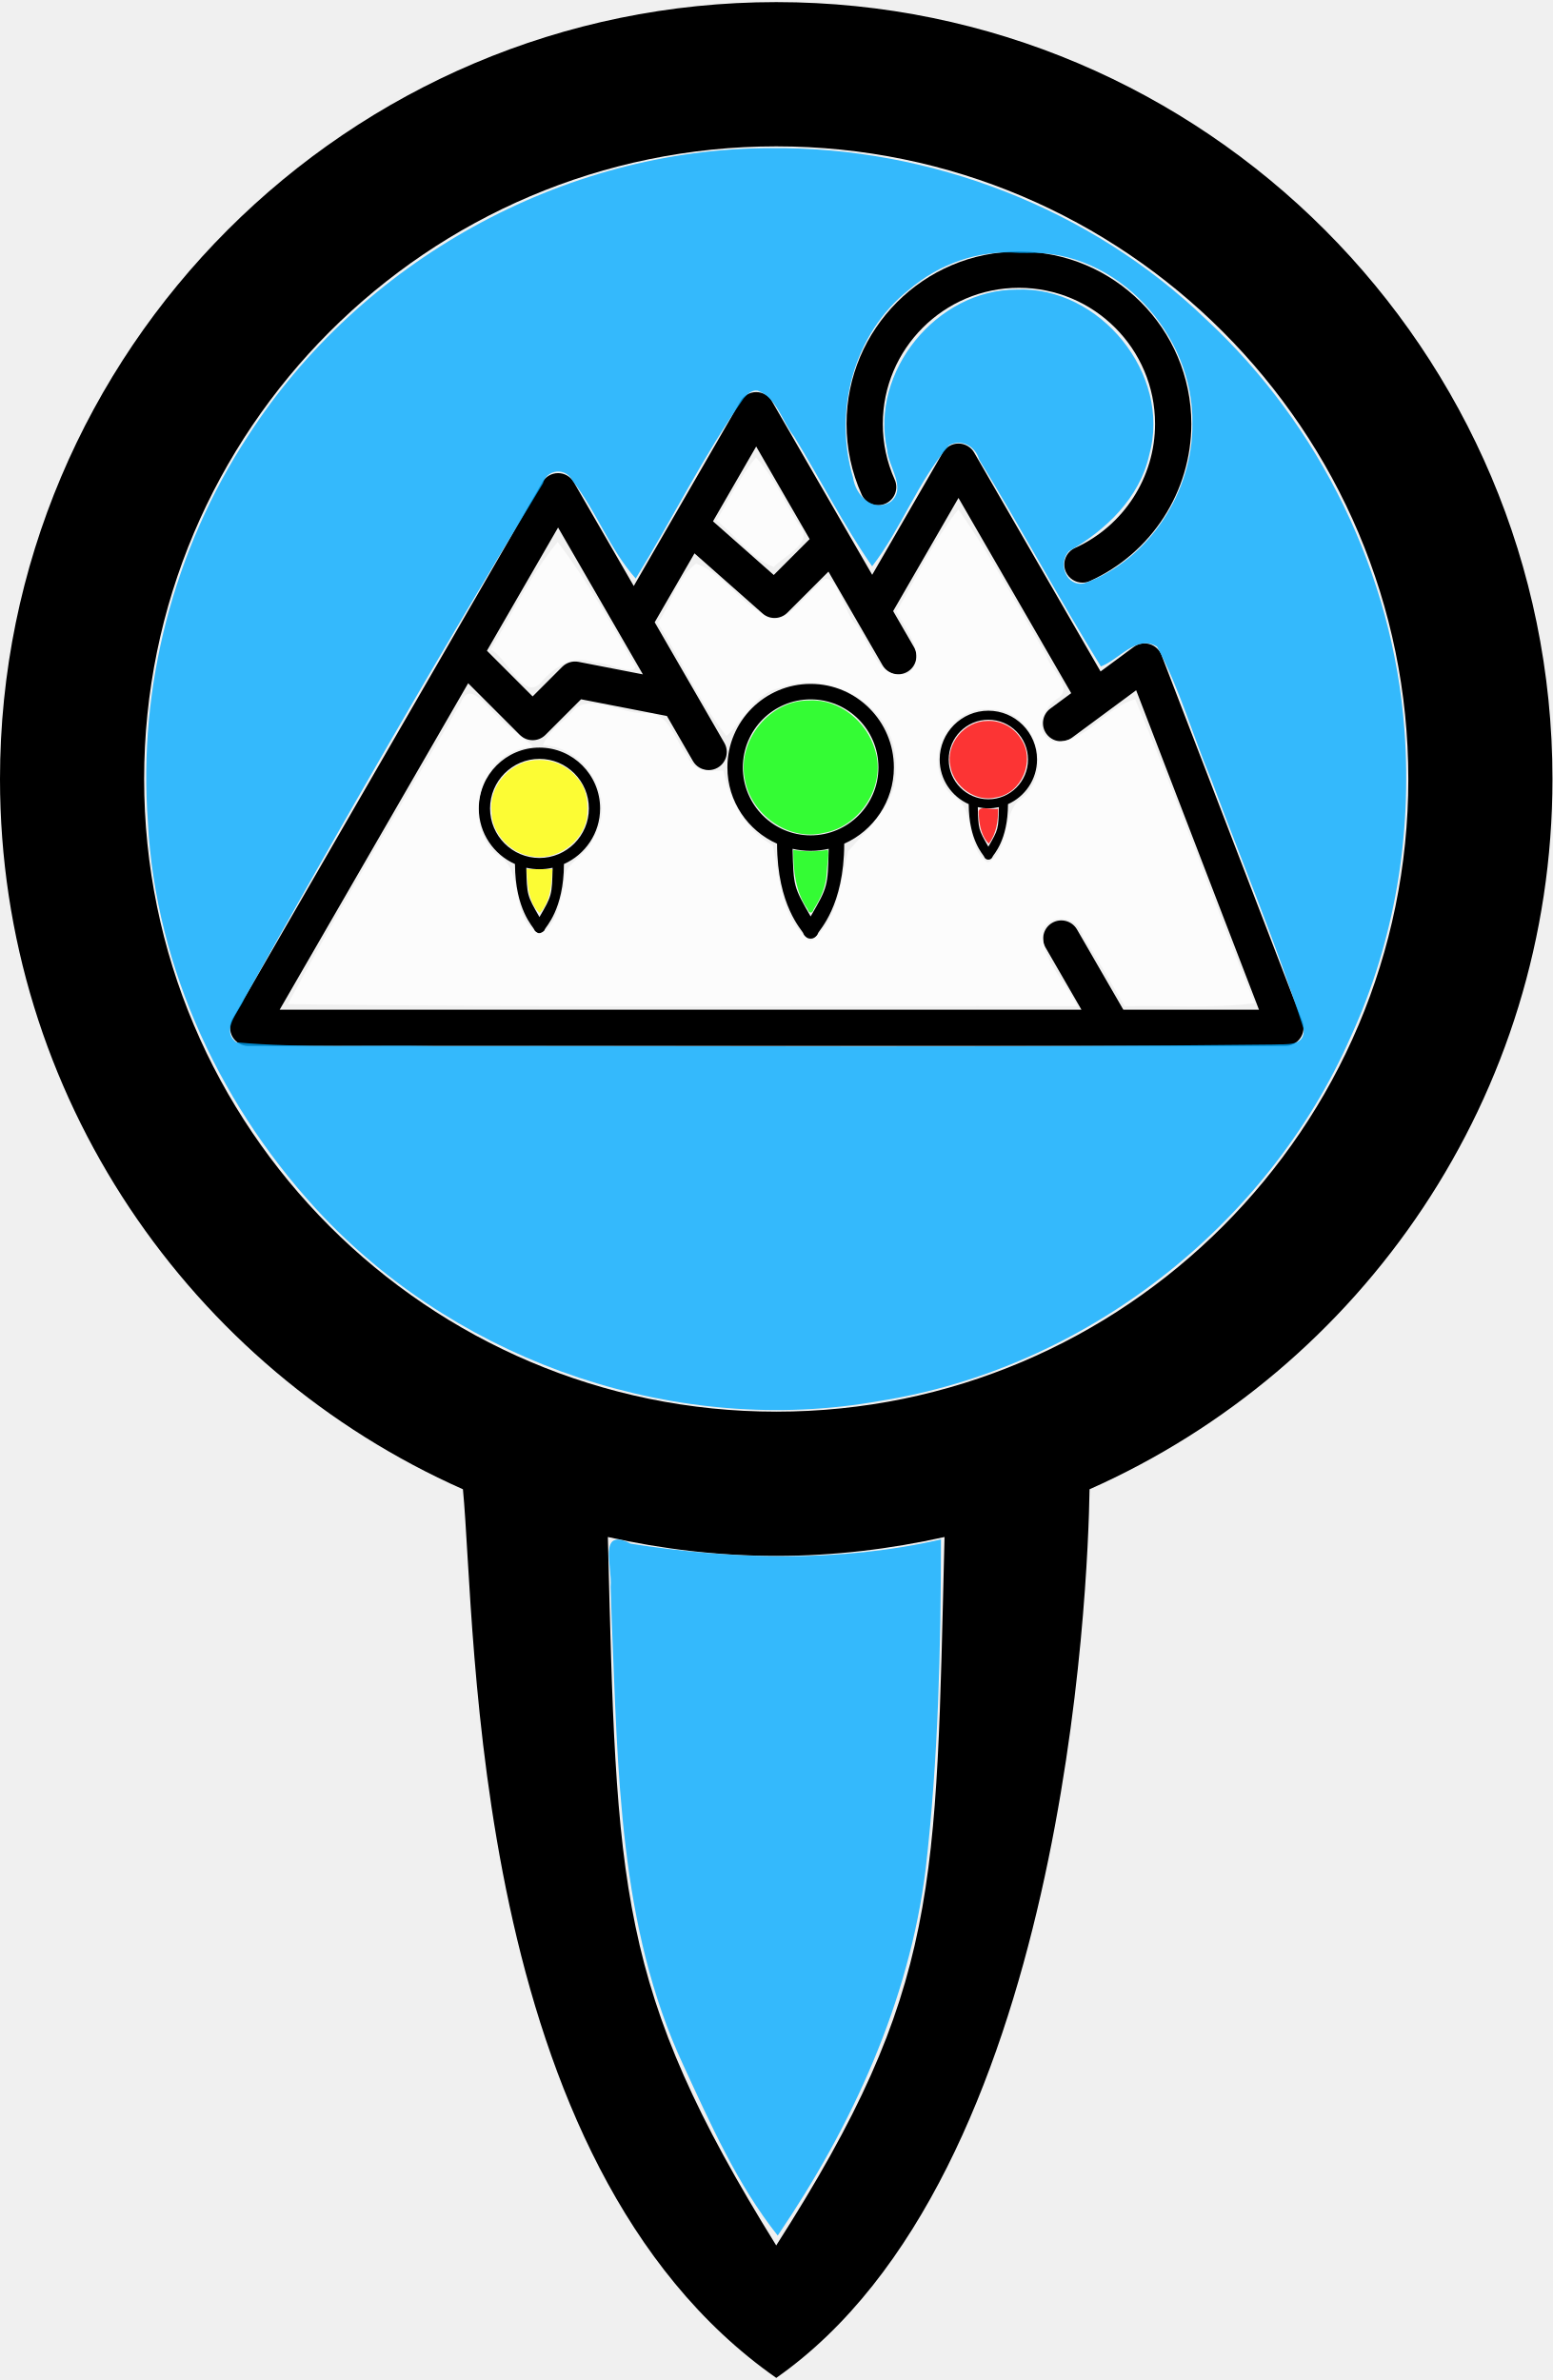
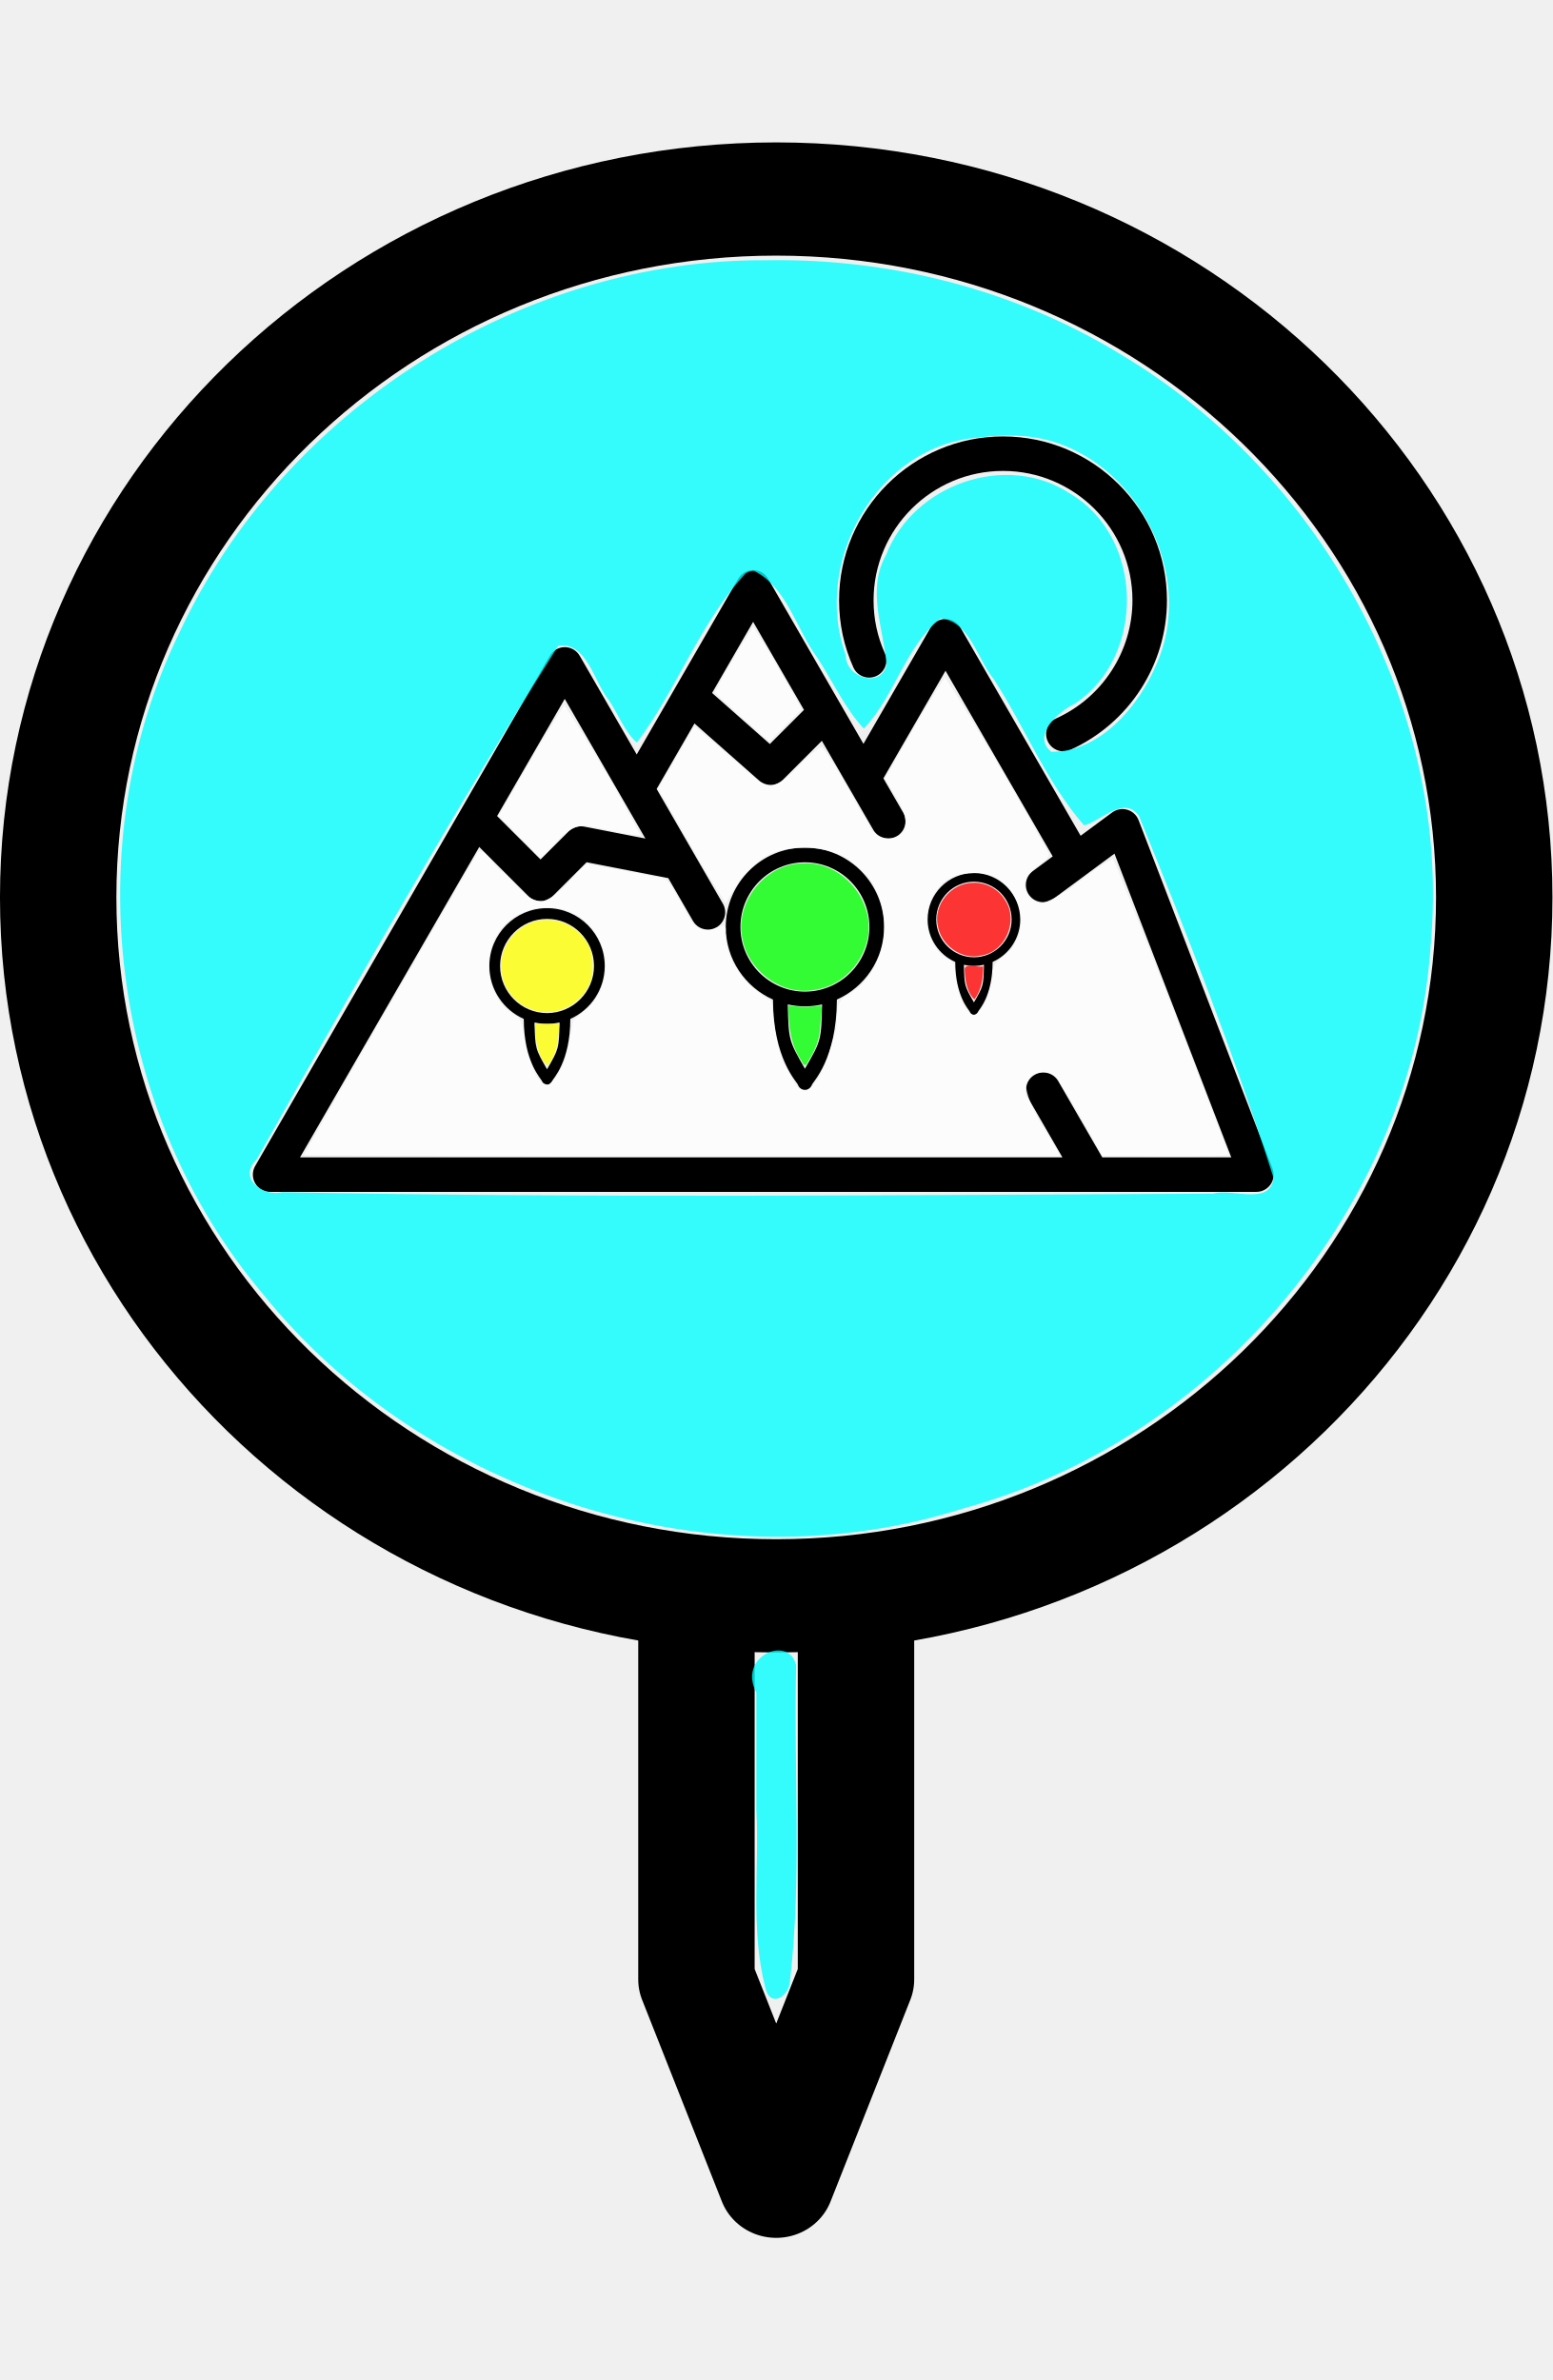
- <svg xmlns="http://www.w3.org/2000/svg" width="30" height="46" enable-background="new 0 0 100 100" fill="#000000" version="1.1" viewBox="0 0 65.333 100" xml:space="preserve">
-   <path d="m65.333 32.703c0-18.032-14.652-32.703-32.665-32.703s-32.668 14.671-32.668 32.703c0 13.333 8.024 24.808 19.482 29.894 0.57 5.908 0.258 28.355 13.186 37.403 12.172-8.531 13.123-33.293 13.184-37.403 11.458-5.085 19.481-16.56 19.481-29.894zm-32.667 61.722c-6.719-10.83-6.714-15.037-7.085-29.819 2.284 0.508 4.65 0.796 7.085 0.796s4.799-0.288 7.083-0.796c-0.369 14.77-0.159 18.984-7.083 29.819zm0.002-35.095c-14.668 0-26.602-11.945-26.602-26.628s11.933-26.63 26.602-26.63c14.666 0 26.599 11.945 26.599 26.63s-11.933 26.628-26.599 26.628z" fill="#000" stroke-width="1.734" />
-   <g transform="matrix(.26468 0 0 .26468 -5.9989 13.9)">
-     <g transform="matrix(.58479 0 0 .58479 89.388 27.176)">
-       <path d="m167.86 69.693c0-7.321-5.936-13.277-13.234-13.277-7.298 0-13.236 5.956-13.236 13.277 0 5.413 3.251 10.072 7.893 12.136 0.025 9.938 4.005 13.738 4.175 14.255 0.166 0.505 0.637 0.847 1.167 0.847s1.001-0.342 1.167-0.847c0.17-0.518 4.149-4.316 4.175-14.255 4.642-2.065 7.893-6.724 7.893-12.136zm-13.235 23.707c-2.706-4.721-2.72-4.754-2.871-10.755 0.925 0.206 1.884 0.323 2.871 0.323s1.944-0.117 2.87-0.323c-0.15 5.996-0.128 6.017-2.87 10.755zm7.3e-4 -12.897c-5.943 0-10.778-4.85-10.778-10.811 0-5.961 4.835-10.812 10.778-10.812 5.942 0 10.777 4.85 10.777 10.812 0 5.962-4.835 10.811-10.777 10.811zm-105.56 2.492c0-9.122-7.397-16.543-16.489-16.543-9.093 0-16.492 7.421-16.492 16.543 0 6.745 4.051 12.55 9.835 15.121 0.031 12.383 4.991 17.117 5.202 17.762 0.206 0.629 0.794 1.055 1.454 1.055s1.248-0.426 1.454-1.055c0.212-0.645 5.17-5.378 5.202-17.762 5.784-2.572 9.834-8.377 9.834-15.121zm-16.491 29.539c-3.372-5.882-3.389-5.923-3.577-13.401 1.153 0.257 2.347 0.403 3.577 0.403s2.423-0.146 3.576-0.403c-0.186 7.471-0.16 7.498-3.576 13.401zm9.09e-4 -16.069c-7.405 0-13.429-6.043-13.429-13.47 0-7.427 6.024-13.472 13.429-13.472 7.404 0 13.428 6.043 13.428 13.472 0 7.428-6.024 13.47-13.428 13.47zm96.362-24.634c0-12.519-10.151-22.704-22.63-22.704-12.48 0-22.634 10.185-22.634 22.704 0 9.257 5.56 17.223 13.498 20.753 0.042 16.994 6.849 23.492 7.139 24.376 0.283 0.864 1.089 1.448 1.996 1.448s1.712-0.584 1.996-1.448c0.291-0.885 7.095-7.381 7.139-24.376 7.938-3.53 13.497-11.497 13.497-20.753zm-22.632 40.539c-4.628-8.073-4.652-8.129-4.909-18.391 1.583 0.353 3.222 0.553 4.909 0.553s3.325-0.2 4.908-0.553c-0.256 10.254-0.219 10.29-4.908 18.391zm1e-3 -22.054c-10.162 0-18.431-8.293-18.431-18.487 0-10.194 8.267-18.489 18.431-18.489 10.161 0 18.429 8.293 18.429 18.489 0 10.195-8.267 18.487-18.429 18.487zm56.634-158.76c-25.846 0-46.873 21.027-46.873 46.873 0 6.682 1.379 13.137 4.097 19.189 1.116 2.484 4.035 3.593 6.519 2.477 2.484-1.116 3.593-4.035 2.477-6.519-2.144-4.772-3.231-9.868-3.231-15.147 0-20.408 16.603-37.01 37.01-37.01 20.408 0 37.01 16.603 37.01 37.01 0 14.515-8.548 27.759-21.778 33.741-2.481 1.122-3.584 4.044-2.462 6.525 0.824 1.822 2.618 2.901 4.496 2.901 0.679 0 1.37-0.141 2.029-0.439 16.752-7.575 27.577-24.347 27.577-42.728 0-25.846-21.027-46.872-46.873-46.872zm-165.2 206.17h-35.8l51.25-88.773 14.043 14.043c0.963 0.963 2.225 1.444 3.487 1.444s2.524-0.481 3.487-1.444l9.678-9.678 23.346 4.541 7.072 12.25c0.913 1.582 2.571 2.466 4.274 2.466 0.837 0 1.685-0.214 2.462-0.662 2.359-1.362 3.166-4.378 1.804-6.737l-18.937-32.804 10.82-18.741 18.5 16.344c0.935 0.827 2.1 1.235 3.264 1.235 1.266 0 2.528-0.484 3.488-1.444l11.17-11.17 14.702 25.459c0.914 1.582 2.571 2.466 4.275 2.466 0.836 0 1.685-0.214 2.462-0.661 2.359-1.362 3.166-4.378 1.805-6.737l-5.656-9.794 17.765-30.769 30.65 53.091-5.676 4.194c-2.191 1.618-2.655 4.707-1.036 6.896 0.967 1.309 2.458 2.001 3.97 2.001 1.018 0 2.045-0.314 2.926-0.966l17.475-12.916 33.392 86.863h-36.886l-12.588-21.808c-1.362-2.359-4.378-3.167-6.736-1.806-2.359 1.362-3.167 4.377-1.806 6.736l9.742 16.878h-162.46m0 9.862h217.91c1.625 0 3.145-0.8 4.065-2.139 0.92-1.339 1.121-3.044 0.539-4.561l-38.292-99.608c-0.552-1.437-1.744-2.534-3.223-2.965-1.479-0.431-3.073-0.146-4.311 0.768l-9.025 6.672-34.36-59.52c-0.881-1.526-2.509-2.466-4.271-2.466-1.762 0-3.39 0.94-4.271 2.466l-19.19 33.237-27.269-47.223c-0.881-1.525-2.509-2.466-4.271-2.466-1.762 0-3.389 0.941-4.271 2.466l-29.017 50.263-6.428-11.134s-5.7e-4 -5.7e-4 -5.7e-4 -0.001v-5.7e-4l-9.875-17.095c-0.881-1.525-2.509-2.465-4.271-2.465s-3.389 0.94-4.27 2.466l-84.241 145.91c-0.881 1.526-0.881 3.406 0 4.931s2.509 2.466 4.271 2.466h44.341m45.455-104.45c-1.609-0.313-3.269 0.194-4.428 1.354l-8.046 8.046-12.426-12.426 19.344-33.505 5.603 9.699v5.7e-4l10.735 18.596c0.014 0.022 0.026 0.046 0.039 0.068l6.68 11.572zm53.086-23.622-16.524-14.599 11.743-20.342 14.54 25.181z" />
-       <g fill-opacity=".784">
-         <path transform="matrix(.57001 0 0 .57001 -51.525 -106.34)" d="m146.72 309.08c-12.603 0.148-23.638 12.28-21.956 24.904 0.084 10.409 9.291 19.808 19.459 21.091 11.611 1.91 23.529-6.573 25.879-17.989 0.734-6.694 0.398-13.995-4.383-19.248-4.47-5.748-11.729-9.078-18.999-8.758z" fill="#ff0" style="paint-order:stroke fill markers" />
-         <path transform="matrix(.57001 0 0 .57001 -51.525 -106.34)" d="m141.79 366.3c0.441 5.517 1.589 12.085 5.91 15.751 5.235-5.51 5.488-13.742 6.029-20.913h-12.364c0.142 1.721 0.284 3.442 0.426 5.162z" fill="#ff0" style="paint-order:stroke fill markers" />
-         <path transform="matrix(.57001 0 0 .57001 -51.525 -106.34)" d="m276.13 280.68c-18.693-0.224-34.226 18.953-30.7 37.185 2.708 16.924 20.62 30.078 37.612 26.007 17.423-3.03 29.908-22.435 24.604-39.495-3.867-13.567-17.041-24.579-31.516-23.697z" fill="#0f0" style="paint-order:stroke fill markers" />
-         <path transform="matrix(.57001 0 0 .57001 -51.525 -106.34)" d="m268.59 351.97c0.044 9.693 0.993 19.981 6.826 28.171 0.699 2.135 2.215 2.428 2.925 0.096 3.557-5.426 6.099-11.481 6.22-18.048 0.182-3.335 1.085-7.058 0.558-10.222-5.527 0.878-11 0.848-16.528 2e-3z" fill="#0f0" style="paint-order:stroke fill markers" />
-         <path transform="matrix(.57001 0 0 .57001 -51.525 -106.34)" d="m361.25 290.42c-10.921-3e-3 -20.138 10.946-17.686 21.734 1.675 9.669 12.055 17.213 21.824 14.734 12.248-1.899 18.803-17.704 11.842-27.867-3.294-5.494-9.57-8.896-15.981-8.601z" fill="#f00" style="paint-order:stroke fill markers" />
-         <path transform="matrix(.57001 0 0 .57001 -51.525 -106.34)" d="m357.19 336.75c0.346 4.264 1.595 9.249 4.673 12.21 3.666-4.767 4.452-10.839 4.467-16.681-2.793 0.897-9.611-1.98-9.31 1.818 0.057 0.884 0.114 1.768 0.17 2.653z" fill="#f00" style="paint-order:stroke fill markers" />
+ <svg xmlns="http://www.w3.org/2000/svg" width="30" height="46" version="1.1" viewBox="0 0 52.917 71.438">
+   <g transform="translate(0 -225.56)">
+     <g transform="matrix(.27194 0 0 .26456 26.458 28.574)" fill-rule="evenodd" stroke="#000" stroke-linejoin="round" stroke-width="14.59">
+       <g fill="none" stroke="#000" stroke-linejoin="round" stroke-width="14.59">
+         <path d="m90 841.89c0-49.678-40.323-90-90-90s-90 40.322-90 90c0 49.677 40.323 90 90 90s90-40.323 90-90z" stroke-linecap="round" />
+         <path d="m-10 931.33v50l10 25.997 10-25.997v-50" />
      </g>
    </g>
  </g>
-   <path transform="matrix(.33333 0 0 .33333 -.00016667 0)" d="m97.335 18.443c-26.296 0.012-51.858 14.31-66.045 36.376-9.365 14.288-13.884 31.655-12.62 48.698 0.968 18.642 9.476 36.547 22.275 49.986 17.713 18.504 44.757 27.66 70.042 23.152 25.932-4.073 49.03-22.055 59.572-46.062 5.518-12.056 7.737-25.471 6.756-38.673-1.439-19.625-10.621-38.494-25.052-51.861-14.52-13.997-34.8-21.811-54.928-21.615zm32.3 13.234c11.423-0.479 21.124 10.409 20.908 21.541 0.1 8.611-5.5 17.249-13.654 20.18-2.284 0.482-3.37-2.55-1.936-4.063 4.681-2.657 8.921-6.715 10.14-12.151 2.843-10.202-6.235-21.339-16.754-20.879-10.071-0.006-18.55 10.371-16.333 20.241 0.119 2.084 2.498 4.81 0.464 6.538-2.258 1.44-4.482-0.842-4.774-3.059-2.497-8.385 0.076-18.168 7.028-23.679 3.84-3.292 8.831-5.088 13.903-4.678 0.337 0.003 0.673 0.005 1.01 0.008zm-34 17.379c2.433 0.845 3.111 3.917 4.614 5.782 3.328 5.418 6.28 11.254 9.862 16.407 3.691-4.785 5.771-10.715 9.717-15.285 1.577-0.861 3.326 0.139 3.789 1.799 5.271 8.61 10.088 17.589 15.368 26.13 2.256-0.81 4.495-4.065 7.091-2.505 2.858 5.269 4.477 11.17 6.813 16.699 3.909 10.493 8.257 20.851 11.678 31.511 0.301 2.379-2.333 1.948-3.839 2.034-35.22 0.411-70.446 0.151-105.67 0.198-8.403-0.165-16.86 0.273-25.229-0.469-2.014-1.557 0.353-3.865 1.014-5.509 12.205-21.891 24.673-43.646 37.7-65.059 0.493-1.832 2.892-2.058 3.736-0.361 3.022 3.86 4.741 8.744 7.983 12.358 4.628-7.511 8.54-15.514 13.625-22.741 0.441-0.494 1.013-1.102 1.746-0.99z" fill="#0af" fill-opacity=".784" style="paint-order:stroke fill markers" />
-   <path transform="matrix(.33333 0 0 .33333 -.00016667 0)" d="m77.233 204.35c0.803 18.927 0.864 38.615 9.028 56.143 3.433 7.424 6.835 15.135 11.929 21.54 9.38-13.84 16.611-29.568 18.683-46.317 1.585-13.794 1.908-27.714 1.929-41.59-12.804 2.933-26.252 2.565-39.168 0.537-4.181-2.151-2.299 2.907-2.539 5.456 0.046 1.41 0.093 2.821 0.139 4.231z" fill="#0af" fill-opacity=".784" style="paint-order:stroke fill markers" />
-   <g fill="#fff" fill-opacity=".784">
-     <path transform="matrix(.33333 0 0 .33333 -.00016667 0)" d="m120.99 64.072c-3.145 3.926-5.24 8.59-7.83 12.889 1.106 2.124 4.221 5.842 1.427 7.821-3.733 1.135-4.765-4.026-6.511-6.205-1.673-1.447-2.612-8.236-4.958-4.781-1.909 1.384-4.303 5.747-6.988 3.367-3.005-1.702-5.008-5.118-8.241-6.252-2.423 1.701-3.122 5.109-4.849 7.464 2.942 4.7 5.263 10.012 8.677 14.304 2.218-1.96 3.51-5.454 6.867-6.112 6.685-2.489 14.854 2.746 14.506 10.085 0.296 4.546-3.409 7.495-6.011 10.589-1.022 3.822-1.183 8.887-4.757 11.298-3.761-2.699-3.828-7.949-4.756-12.089-3.527-1.856-5.41-5.817-6.249-9.423-1.74 0.074-3.8 0.251-4.533-1.856-1.705-2.041-2.235-5.711-5.543-5.372-2.755 0.007-6.192-2.208-8.493-0.721-1.283 1.555-3.562 2.935-4.184 4.763 5.446 0.154 9.41 6.959 6.357 11.696-0.763 2.452-4.056 3.051-3.696 6.002-0.596 2.023-0.905 5.429-3.213 6.08-3.912-2.128-1.467-8.116-5.487-10.116-4.331-4.35-1.721-13.139 4.688-13.442 0.132-0.392-3.405-2.55-4.389-3.91-1.219-0.839-3.496-4.692-4.628-1.716-7.377 12.611-14.968 25.378-21.869 38.095 33.218 0.47 66.445 0.185 99.667 0.266-1.359-3.139-4.796-6.044-4.277-9.656 1.264-2.292 4.456-1.539 5.043 0.908 1.871 2.839 3.497 5.829 5.236 8.748 5.448-0.134 11.021 0.313 16.393-0.377-5.16-12.716-9.702-25.835-15.069-38.371-3.76 0.922-6.296 5.71-10.387 5.298-2.68-1.217-1.166-4.435 0.797-5.533 1.754-1.635-1.274-3.641-1.618-5.329-3.621-6.155-7.024-12.661-11.121-18.412zm4.215 25.241c5.717 0.155 8.089 8.397 3.318 11.587-2.023 2.14-1.089 6.285-3.824 7.75-3.021-2.015-1.206-6.888-4.652-8.626-3.76-3.996-0.477-11.31 5.158-10.711z" style="paint-order:stroke fill markers" />
-     <path transform="matrix(.33333 0 0 .33333 -.00016667 0)" d="m70.407 68.173c-3.435 4.075-5.662 9.044-8.458 13.566 2.111 1.046 4.116 6.542 6.305 4.237 1.702-2.034 4.145-3.661 6.878-2.557 1.239-0.193 5.035 1.763 5.091 0.453-3.013-5.352-6.112-10.858-9.815-15.7z" style="paint-order:stroke fill markers" />
-     <path transform="matrix(.33333 0 0 .33333 -.00016667 0)" d="m95.444 57.513c-2.035 2.37-3.344 5.293-4.995 7.938 2.404 1.83 4.451 4.863 7.229 5.88 1.461-1.497 5.425-3.237 3.055-5.503-1.721-2.757-3.058-5.953-5.288-8.315z" style="paint-order:stroke fill markers" />
+   <g transform="matrix(.067956 0 0 .067956 8.6201 5.5096)">
+     <g transform="matrix(3,0,0,3,-177.77,105.04)">
+       <g transform="matrix(.58479 0 0 .58479 89.388 27.176)">
+         <path d="m167.86 69.693c0-7.321-5.936-13.277-13.234-13.277-7.298 0-13.236 5.956-13.236 13.277 0 5.413 3.251 10.072 7.893 12.136 0.025 9.938 4.005 13.738 4.175 14.255 0.166 0.505 0.637 0.847 1.167 0.847s1.001-0.342 1.167-0.847c0.17-0.518 4.149-4.316 4.175-14.255 4.642-2.065 7.893-6.724 7.893-12.136zm-13.235 23.707c-2.706-4.721-2.72-4.754-2.871-10.755 0.925 0.206 1.884 0.323 2.871 0.323s1.944-0.117 2.87-0.323c-0.15 5.996-0.128 6.017-2.87 10.755zm7.3e-4 -12.897c-5.943 0-10.778-4.85-10.778-10.811 0-5.961 4.835-10.812 10.778-10.812 5.942 0 10.777 4.85 10.777 10.812 0 5.962-4.835 10.811-10.777 10.811zm-105.56 2.492c0-9.122-7.397-16.543-16.489-16.543-9.093 0-16.492 7.421-16.492 16.543 0 6.745 4.051 12.55 9.835 15.121 0.031 12.383 4.991 17.117 5.202 17.762 0.206 0.629 0.794 1.055 1.454 1.055s1.248-0.426 1.454-1.055c0.212-0.645 5.17-5.378 5.202-17.762 5.784-2.572 9.834-8.377 9.834-15.121zm-16.491 29.539c-3.372-5.882-3.389-5.923-3.577-13.401 1.153 0.257 2.347 0.403 3.577 0.403s2.423-0.146 3.576-0.403c-0.186 7.471-0.16 7.498-3.576 13.401zm9.09e-4 -16.069c-7.405 0-13.429-6.043-13.429-13.47 0-7.427 6.024-13.472 13.429-13.472 7.404 0 13.428 6.043 13.428 13.472 0 7.428-6.024 13.47-13.428 13.47zm96.362-24.634c0-12.519-10.151-22.704-22.63-22.704-12.48 0-22.634 10.185-22.634 22.704 0 9.257 5.56 17.223 13.498 20.753 0.042 16.994 6.849 23.492 7.139 24.376 0.283 0.864 1.089 1.448 1.996 1.448s1.712-0.584 1.996-1.448c0.291-0.885 7.095-7.381 7.139-24.376 7.938-3.53 13.497-11.497 13.497-20.753zm-22.632 40.539c-4.628-8.073-4.652-8.129-4.909-18.391 1.583 0.353 3.222 0.553 4.909 0.553s3.325-0.2 4.908-0.553c-0.256 10.254-0.219 10.29-4.908 18.391zm1e-3 -22.054c-10.162 0-18.431-8.293-18.431-18.487 0-10.194 8.267-18.489 18.431-18.489 10.161 0 18.429 8.293 18.429 18.489 0 10.195-8.267 18.487-18.429 18.487zm56.634-158.76c-25.846 0-46.873 21.027-46.873 46.873 0 6.682 1.379 13.137 4.097 19.189 1.116 2.484 4.035 3.593 6.519 2.477 2.484-1.116 3.593-4.035 2.477-6.519-2.144-4.772-3.231-9.868-3.231-15.147 0-20.408 16.603-37.01 37.01-37.01 20.408 0 37.01 16.603 37.01 37.01 0 14.515-8.548 27.759-21.778 33.741-2.481 1.122-3.584 4.044-2.462 6.525 0.824 1.822 2.618 2.901 4.496 2.901 0.679 0 1.37-0.141 2.029-0.439 16.752-7.575 27.577-24.347 27.577-42.728 0-25.846-21.027-46.872-46.873-46.872zm-165.2 206.17h-35.8l51.25-88.773 14.043 14.043c0.963 0.963 2.225 1.444 3.487 1.444s2.524-0.481 3.487-1.444l9.678-9.678 23.346 4.541 7.072 12.25c0.913 1.582 2.571 2.466 4.274 2.466 0.837 0 1.685-0.214 2.462-0.662 2.359-1.362 3.166-4.378 1.804-6.737l-18.937-32.804 10.82-18.741 18.5 16.344c0.935 0.827 2.1 1.235 3.264 1.235 1.266 0 2.528-0.484 3.488-1.444l11.17-11.17 14.702 25.459c0.914 1.582 2.571 2.466 4.275 2.466 0.836 0 1.685-0.214 2.462-0.661 2.359-1.362 3.166-4.378 1.805-6.737l-5.656-9.794 17.765-30.769 30.65 53.091-5.676 4.194c-2.191 1.618-2.655 4.707-1.036 6.896 0.967 1.309 2.458 2.001 3.97 2.001 1.018 0 2.045-0.314 2.926-0.966l17.475-12.916 33.392 86.863h-36.886l-12.588-21.808c-1.362-2.359-4.378-3.167-6.736-1.806-2.359 1.362-3.167 4.377-1.806 6.736l9.742 16.878h-162.46m0 9.862h217.91c1.625 0 3.145-0.8 4.065-2.139 0.92-1.339 1.121-3.044 0.539-4.561l-38.292-99.608c-0.552-1.437-1.744-2.534-3.223-2.965-1.479-0.431-3.073-0.146-4.311 0.768l-9.025 6.672-34.36-59.52c-0.881-1.526-2.509-2.466-4.271-2.466-1.762 0-3.39 0.94-4.271 2.466l-19.19 33.237-27.269-47.223c-0.881-1.525-2.509-2.466-4.271-2.466-1.762 0-3.389 0.941-4.271 2.466l-29.017 50.263-6.428-11.134s-5.7e-4 -5.7e-4 -5.7e-4 -0.001v-5.7e-4l-9.875-17.095c-0.881-1.525-2.509-2.465-4.271-2.465s-3.389 0.94-4.27 2.466l-84.241 145.91c-0.881 1.526-0.881 3.406 0 4.931s2.509 2.466 4.271 2.466h44.341m45.455-104.45c-1.609-0.313-3.269 0.194-4.428 1.354l-8.046 8.046-12.426-12.426 19.344-33.505 5.603 9.699v5.7e-4l10.735 18.596c0.014 0.022 0.026 0.046 0.039 0.068l6.68 11.572zm53.086-23.622-16.524-14.599 11.743-20.342 14.54 25.181z" />
+         <g fill-opacity=".784">
+           <path transform="matrix(.57001 0 0 .57001 -51.525 -106.34)" d="m146.72 309.08c-12.603 0.148-23.638 12.28-21.956 24.904 0.084 10.409 9.291 19.808 19.459 21.091 11.611 1.91 23.529-6.573 25.879-17.989 0.734-6.694 0.398-13.995-4.383-19.248-4.47-5.748-11.729-9.078-18.999-8.758z" fill="#ff0" style="paint-order:stroke fill markers" />
+           <path transform="matrix(.57001 0 0 .57001 -51.525 -106.34)" d="m141.79 366.3c0.441 5.517 1.589 12.085 5.91 15.751 5.235-5.51 5.488-13.742 6.029-20.913h-12.364c0.142 1.721 0.284 3.442 0.426 5.162z" fill="#ff0" style="paint-order:stroke fill markers" />
+           <path transform="matrix(.57001 0 0 .57001 -51.525 -106.34)" d="m276.13 280.68c-18.693-0.224-34.226 18.953-30.7 37.185 2.708 16.924 20.62 30.078 37.612 26.007 17.423-3.03 29.908-22.435 24.604-39.495-3.867-13.567-17.041-24.579-31.516-23.697z" fill="#0f0" style="paint-order:stroke fill markers" />
+           <path transform="matrix(.57001 0 0 .57001 -51.525 -106.34)" d="m268.59 351.97c0.044 9.693 0.993 19.981 6.826 28.171 0.699 2.135 2.215 2.428 2.925 0.096 3.557-5.426 6.099-11.481 6.22-18.048 0.182-3.335 1.085-7.058 0.558-10.222-5.527 0.878-11 0.848-16.528 2e-3z" fill="#0f0" style="paint-order:stroke fill markers" />
+           <path transform="matrix(.57001 0 0 .57001 -51.525 -106.34)" d="m361.25 290.42c-10.921-3e-3 -20.138 10.946-17.686 21.734 1.675 9.669 12.055 17.213 21.824 14.734 12.248-1.899 18.803-17.704 11.842-27.867-3.294-5.494-9.57-8.896-15.981-8.601z" fill="#f00" style="paint-order:stroke fill markers" />
+           <path transform="matrix(.57001 0 0 .57001 -51.525 -106.34)" d="m357.19 336.75c0.346 4.264 1.595 9.249 4.673 12.21 3.666-4.767 4.452-10.839 4.467-16.681-2.793 0.897-9.611-1.98-9.31 1.818 0.057 0.884 0.114 1.768 0.17 2.653z" fill="#f00" style="paint-order:stroke fill markers" />
+         </g>
+       </g>
+     </g>
+     <g fill="#fff" fill-opacity=".784">
+       <path d="m347.17 187.23c-10.825 16.414-20.102 33.81-30.114 50.729 3.707 8.15 12.615 16.453 9.767 26.066-4.21 6.892-15.689 4.852-17.78-2.955-8.292-12.618-14.568-26.911-23.6-38.818-9.742 4.547-14.959 16.923-25.839 19.657-7.701-1.555-12.651-9.334-18.967-13.623-6.374-5.469-12.528-11.272-19.226-16.315-6.098 10.42-12.09 20.902-18.129 31.356 11.317 19.091 21.798 38.973 33.939 57.403 5.871-11.279 14.072-22.429 26.784-26.494 12.88-2.565 27.473-1.985 37.977 6.894 21.138 15.641 19.182 52.569-3.763 65.69-7.922 3.67-3.5 13.557-6.542 20.082-3.035 9.792-5.476 21.622-14.085 28.066-5.307-0.356-7.381-7.727-10.119-11.581-5.254-10.429-6.097-22.34-7.354-33.591-12.349-7.043-22.925-19.443-23.07-34.371 1.097-7.315-5.275-0.647-8.818-1.273-8.821 0.51-10.497-10.393-14.835-15.962-2.926-4.707-4.808-11.433-11.705-10.757-11.371-2.353-22.801-4.41-34.206-6.592-7.366 6-12.696 15.558-21.856 18.788-9.155 0.518-13.856-9.723-20.324-14.568-4.272-1.927-10.03-15.082-13.208-8.734-28.826 50.217-58.293 100.32-86.551 150.71 126.48 1.142 252.98 0.443 379.47 0.644-5.693-11.529-14.996-21.913-17.237-34.797 0.479-8.498 13.444-10.317 16.701-2.542 7.941 12.015 14.539 24.856 21.818 37.273 21.034-0.205 42.786 0.523 63.392-0.403-18.865-49.833-38.102-99.677-58.233-148.93-12.562 6.286-22.19 18.173-35.703 22.39-7.632-0.259-11.893-10.693-5.364-15.638 2.285-3.406 8.473-5.075 8.879-9.32-16.642-29.842-33.792-59.826-52.1-88.477zm14.394 98.311c18.011-1.541 29.792 21.208 20.379 35.833-2.864 6.052-11.964 7.721-10.826 15.725-1.508 6.907-3.021 16.19-9.534 19.987-6.295-3.24-7.322-12.103-9.129-18.388-0.583-3.859 0.477-9.026-4.362-10.258-14.569-9.526-12.736-34.14 3.278-41.127 3.177-1.44 6.744-1.777 10.195-1.771zm-212.68 17.413c19.092-0.383 33.015 21.148 26.383 38.631-1.968 7.941-8.496 13.084-14.542 17.744-2.44 11.015-2.864 24.708-12.383 32.371-6.147-0.184-7.746-8.796-9.841-13.432-3.122-6.486-1.263-14.832-5.602-20.547-18.528-9.563-19.422-38.559-2.261-49.833 5.298-3.666 11.858-5.194 18.246-4.934z" style="paint-order:stroke fill markers" />
+       <path d="m250.93 161.95c-6.859 10.683-13.67 21.734-19.275 33.006 8.806 8.555 18.226 16.457 27.352 24.667 5.447-5.447 10.893-10.894 16.339-16.341-8.135-13.74-15.536-28.16-24.415-41.333z" style="paint-order:stroke fill markers" />
+       <path d="m156.2 201.36c-11.78 17.984-21.978 36.968-32.928 55.466 6.966 7.032 13.932 14.064 20.898 21.095 7.714-5.885 13.812-18.627 25.316-15.64 8.315 1.213 16.728 3.866 24.979 4.295-11.72-22.275-24.424-44.227-38.193-65.269z" style="paint-order:stroke fill markers" />
+     </g>
  </g>
+   <path transform="scale(.26458)" d="m98.92 15.192c-31.746-0.226-62.47 19.279-75.837 48.053-13.292 27.322-8.815 61.906 10.746 85.106 21.02 26.138 58.335 37.917 90.412 27.641 32.375-8.863 57.894-38.924 60.078-72.613 2.741-30.361-14.035-60.678-40.026-76.102-13.563-8.284-29.519-12.319-45.372-12.084zm31.499 22.611c14.161-0.026 24.185 16.529 18.634 29.306-2.247 5.471-7.293 11.511-13.62 11.425-2.585-2.108 0.989-5.241 3.039-6.193 9.157-6.075 8.934-21.432-0.594-27.06-8.203-5.436-20.192-1.225-23.712 7.866-2.586 4.583-0.305 9.515 0.055 14.198-0.761 3.074-5.284 1.641-5.251-1.241-4.399-11.985 4.009-27.096 17.147-28.064 1.425-0.19 2.865-0.271 4.303-0.236zm-33.27 17.423c4.256 2.095 5.481 7.663 8.212 11.284 1.931 2.985 3.542 6.514 5.922 9.036 4.005-4.174 5.338-10.598 9.884-14.193 3.719 0.283 4.805 5.362 6.873 7.844 3.998 6.159 6.795 13.308 11.618 18.817 2.069-0.452 5.152-3.965 7.077-1.209 6.257 15.331 12.302 30.84 17.327 46.599-0.342 3.717-5.376 1.336-7.733 2.07-39.973 0.178-79.962 0.586-119.93-0.187-2.521 0.643-5.823-1.819-3.335-4.226 12.548-22.273 25.22-44.528 38.826-66.161 3.733-0.665 4.676 4.801 6.558 6.986 1.17 1.744 2.091 4.197 3.601 5.463 5.193-6.902 8.125-15.48 14.007-21.809 0.324-0.203 0.704-0.339 1.091-0.314z" fill="#0ff" fill-opacity=".784" style="paint-order:stroke fill markers" />
+   <path transform="scale(.26458)" d="m97.445 214.83c0.386 7.603-0.777 15.501 1.146 22.915 0.566 2.753 3.111 1.217 3.183-0.862 1.566-13.448 0.446-27.102 0.796-40.63-0.897-4.027-7.641-1.158-5.125 3.503v15.073z" fill="#0ff" fill-opacity=".784" style="paint-order:stroke fill markers" />
</svg>
